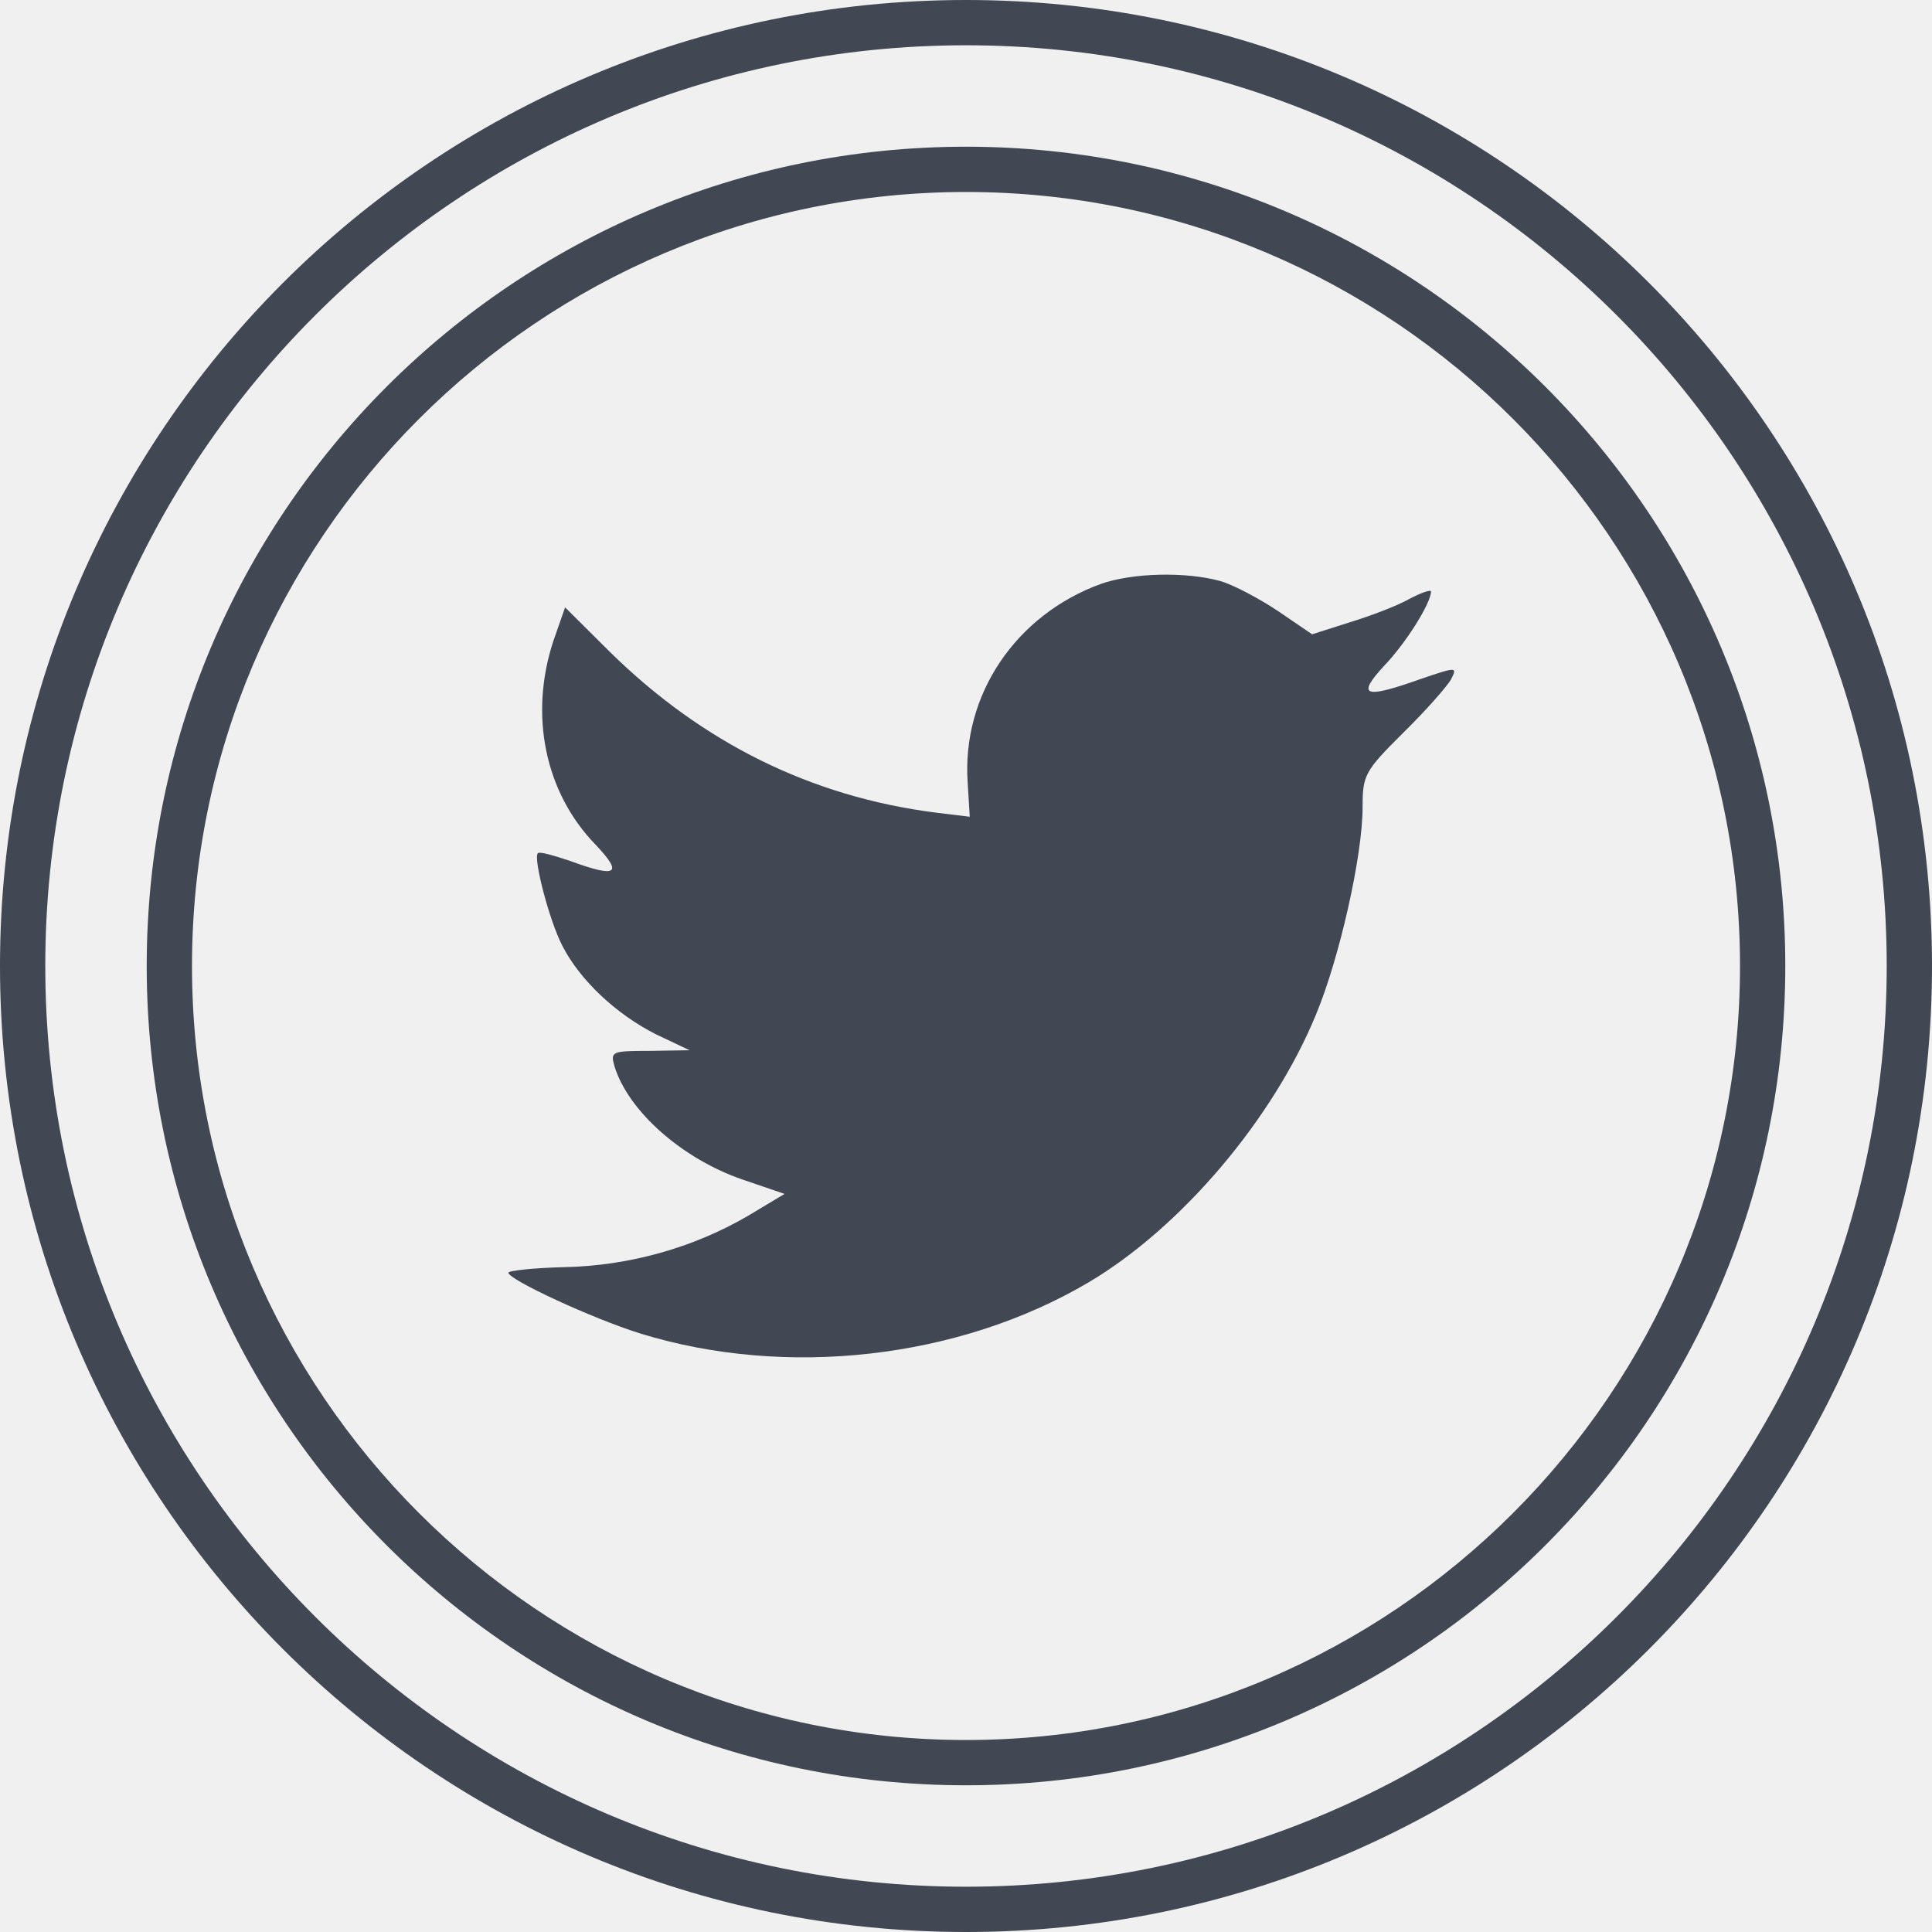
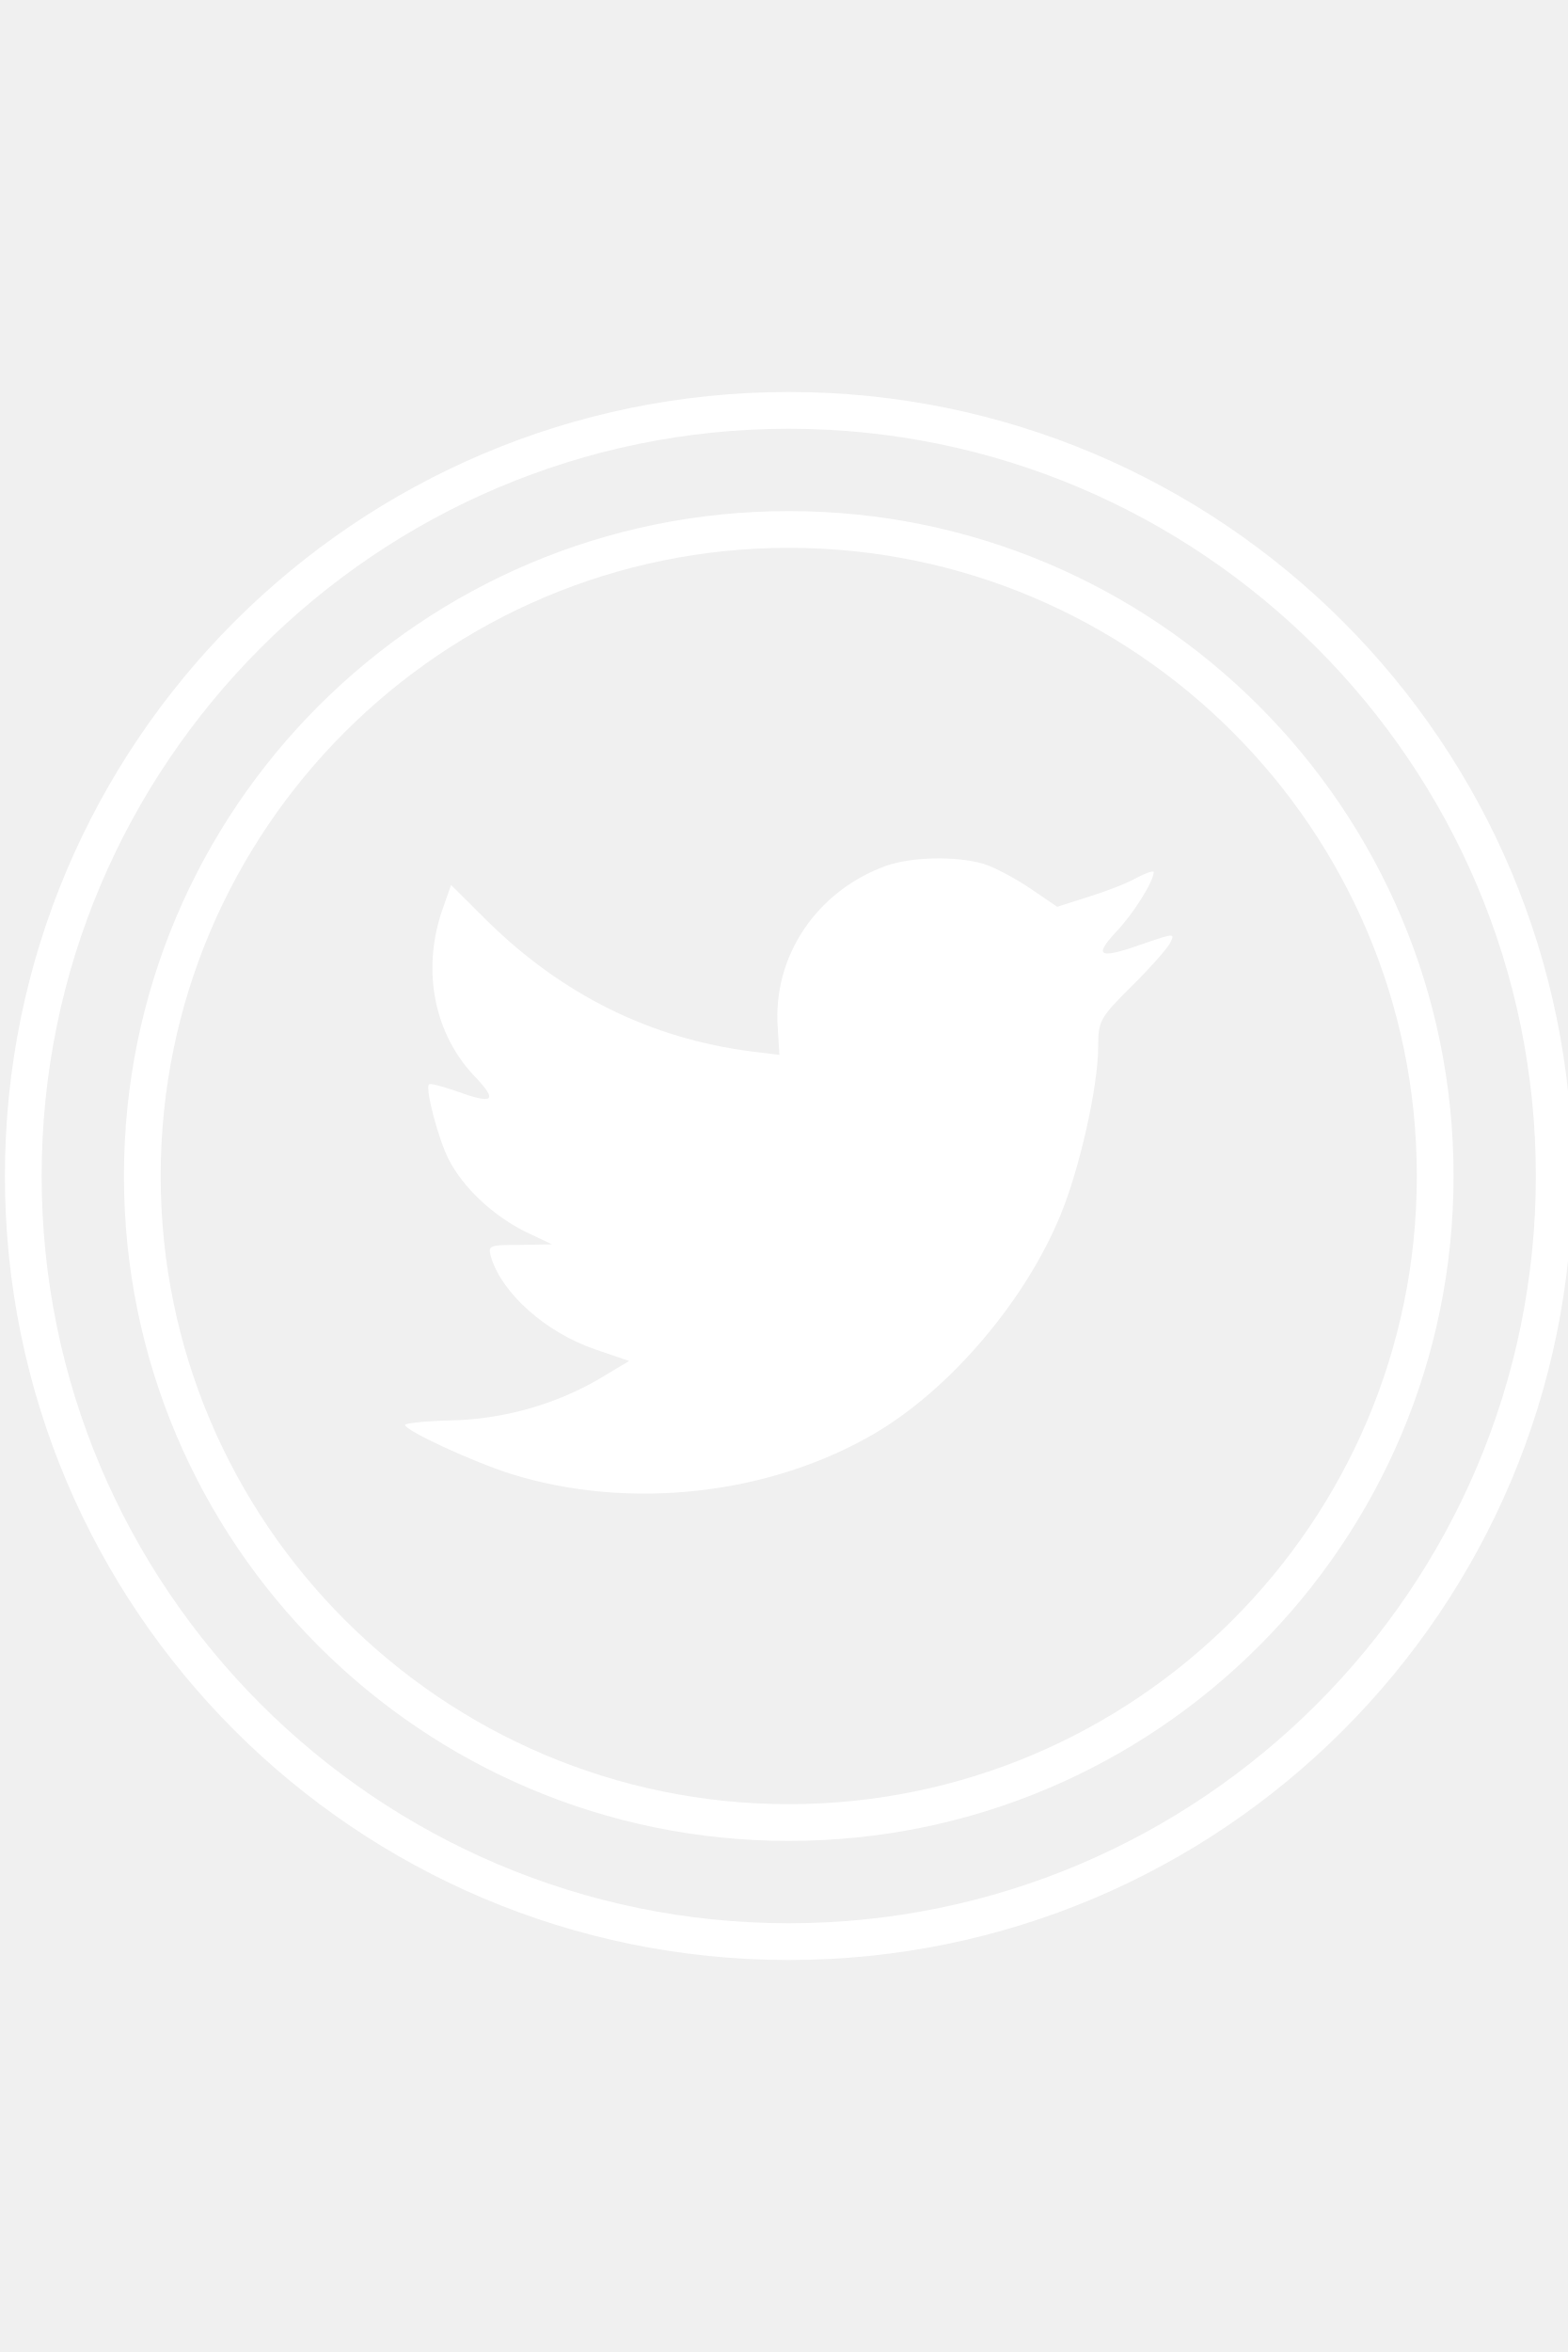
- <svg xmlns="http://www.w3.org/2000/svg" enable-background="new 0 0 32 32" id="Layer_1" version="1.1" viewBox="0 0 32 32" xml:space="preserve">
-   <g id="Layer_4_copy_4">
-     <g>
-       <path d="M16,32c8.837,0,16-7.163,16-16S24.837,0,16,0S0,7.163,0,16S7.163,32,16,32z M16,0.75    c8.409,0,15.25,6.841,15.25,15.25S24.409,31.25,16,31.25S0.75,24.409,0.75,16S7.591,0.75,16,0.75z" fill="#414753" />
-       <path d="M16,29.57c7.495,0,13.57-6.076,13.57-13.57S23.495,2.43,16,2.43S2.43,8.505,2.43,16S8.505,29.57,16,29.57z     M16,3.18c7.069,0,12.82,5.751,12.82,12.82S23.069,28.82,16,28.82S3.18,23.069,3.18,16S8.931,3.18,16,3.18z" fill="#414753" />
-       <path d="M9.349,20.988C8.84,21,8.421,21.046,8.421,21.08c0,0.114,1.381,0.755,2.184,1.007    c2.411,0.744,5.275,0.423,7.425-0.847c1.528-0.904,3.056-2.701,3.769-4.441c0.385-0.926,0.77-2.62,0.77-3.432    c0-0.527,0.034-0.595,0.668-1.225c0.374-0.366,0.724-0.766,0.792-0.881c0.113-0.218,0.102-0.218-0.475-0.023    c-0.962,0.344-1.098,0.298-0.622-0.217c0.351-0.366,0.77-1.03,0.77-1.225c0-0.034-0.17,0.023-0.362,0.126    c-0.204,0.115-0.656,0.286-0.996,0.389l-0.611,0.195l-0.555-0.378c-0.306-0.206-0.735-0.435-0.962-0.503    c-0.577-0.16-1.461-0.137-1.981,0.046c-1.415,0.515-2.309,1.843-2.207,3.296l0.034,0.561l-0.566-0.069    c-2.06-0.263-3.859-1.155-5.388-2.655L9.36,10.06l-0.192,0.549c-0.407,1.225-0.147,2.518,0.702,3.387    c0.453,0.481,0.351,0.549-0.43,0.263c-0.272-0.091-0.509-0.16-0.532-0.126c-0.079,0.081,0.192,1.121,0.407,1.534    c0.294,0.573,0.894,1.133,1.551,1.465l0.555,0.263l-0.656,0.011c-0.634,0-0.656,0.011-0.588,0.252    c0.226,0.744,1.12,1.534,2.116,1.877l0.702,0.24l-0.611,0.366C11.478,20.669,10.414,20.966,9.349,20.988z" fill="#414753" />
-     </g>
-   </g>
+ <svg xmlns="http://www.w3.org/2000/svg" version="1.1" id="Layer_1" x="0px" y="0px" width="320px" height="480px" viewBox="0 0 320 480" enable-background="new 0 0 320 480" xml:space="preserve">
+   <path fill="#FFFFFF" d="M161.002,80c-88.372,0-160,71.634-160,160c0,88.367,71.628,160,160,160c88.366,0,160-71.633,160-160  C321.002,151.634,249.368,80,161.002,80z M161.002,392.5c-84.087,0-152.5-68.407-152.5-152.5s68.413-152.5,152.5-152.5  c84.093,0,152.5,68.407,152.5,152.5S245.095,392.5,161.002,392.5z" />
+   <path fill="#FFFFFF" d="M161,104.304c-74.95,0-135.701,60.747-135.701,135.696c0,74.95,60.762,135.696,135.701,135.696  c74.95,0,135.705-60.757,135.705-135.696C296.705,165.051,235.95,104.304,161,104.304z M161,368.196  c-70.69,0-128.201-57.511-128.201-128.196S90.31,111.804,161,111.804c70.686,0,128.205,57.51,128.205,128.196  S231.686,368.196,161,368.196z" />
+   <path fill="#FFFFFF" d="M91.961,289.88c-5.091,0.12-9.28,0.58-9.28,0.92c0,1.14,13.81,7.55,21.84,10.07  c24.11,7.44,52.75,4.229,74.25-8.47c15.28-9.041,30.56-27.01,37.689-44.41c3.851-9.26,7.7-26.2,7.7-34.32  c0-5.27,0.34-5.949,6.681-12.25c3.739-3.66,7.239-7.66,7.92-8.811c1.13-2.18,1.02-2.18-4.75-0.229  c-9.62,3.44-10.98,2.979-6.221-2.17c3.511-3.66,7.7-10.3,7.7-12.25c0-0.34-1.7,0.229-3.62,1.261c-2.04,1.149-6.56,2.859-9.96,3.889  l-6.109,1.951l-5.551-3.781c-3.06-2.06-7.35-4.35-9.619-5.029c-5.771-1.6-14.61-1.37-19.811,0.46  c-14.149,5.149-23.09,18.431-22.07,32.96l0.341,5.609l-5.66-0.689c-20.601-2.63-38.59-11.55-53.88-26.55l-7.48-7.44l-1.92,5.49  c-4.07,12.25-1.47,25.18,7.021,33.87c4.529,4.81,3.51,5.49-4.301,2.63c-2.72-0.91-5.09-1.6-5.319-1.26  c-0.79,0.811,1.92,11.21,4.069,15.34c2.94,5.73,8.94,11.33,15.511,14.65l5.55,2.63l-6.561,0.11c-6.34,0-6.56,0.109-5.88,2.52  c2.26,7.439,11.2,15.34,21.16,18.77l7.021,2.4l-6.11,3.66C113.25,286.689,102.611,289.66,91.961,289.88z" />
</svg>
